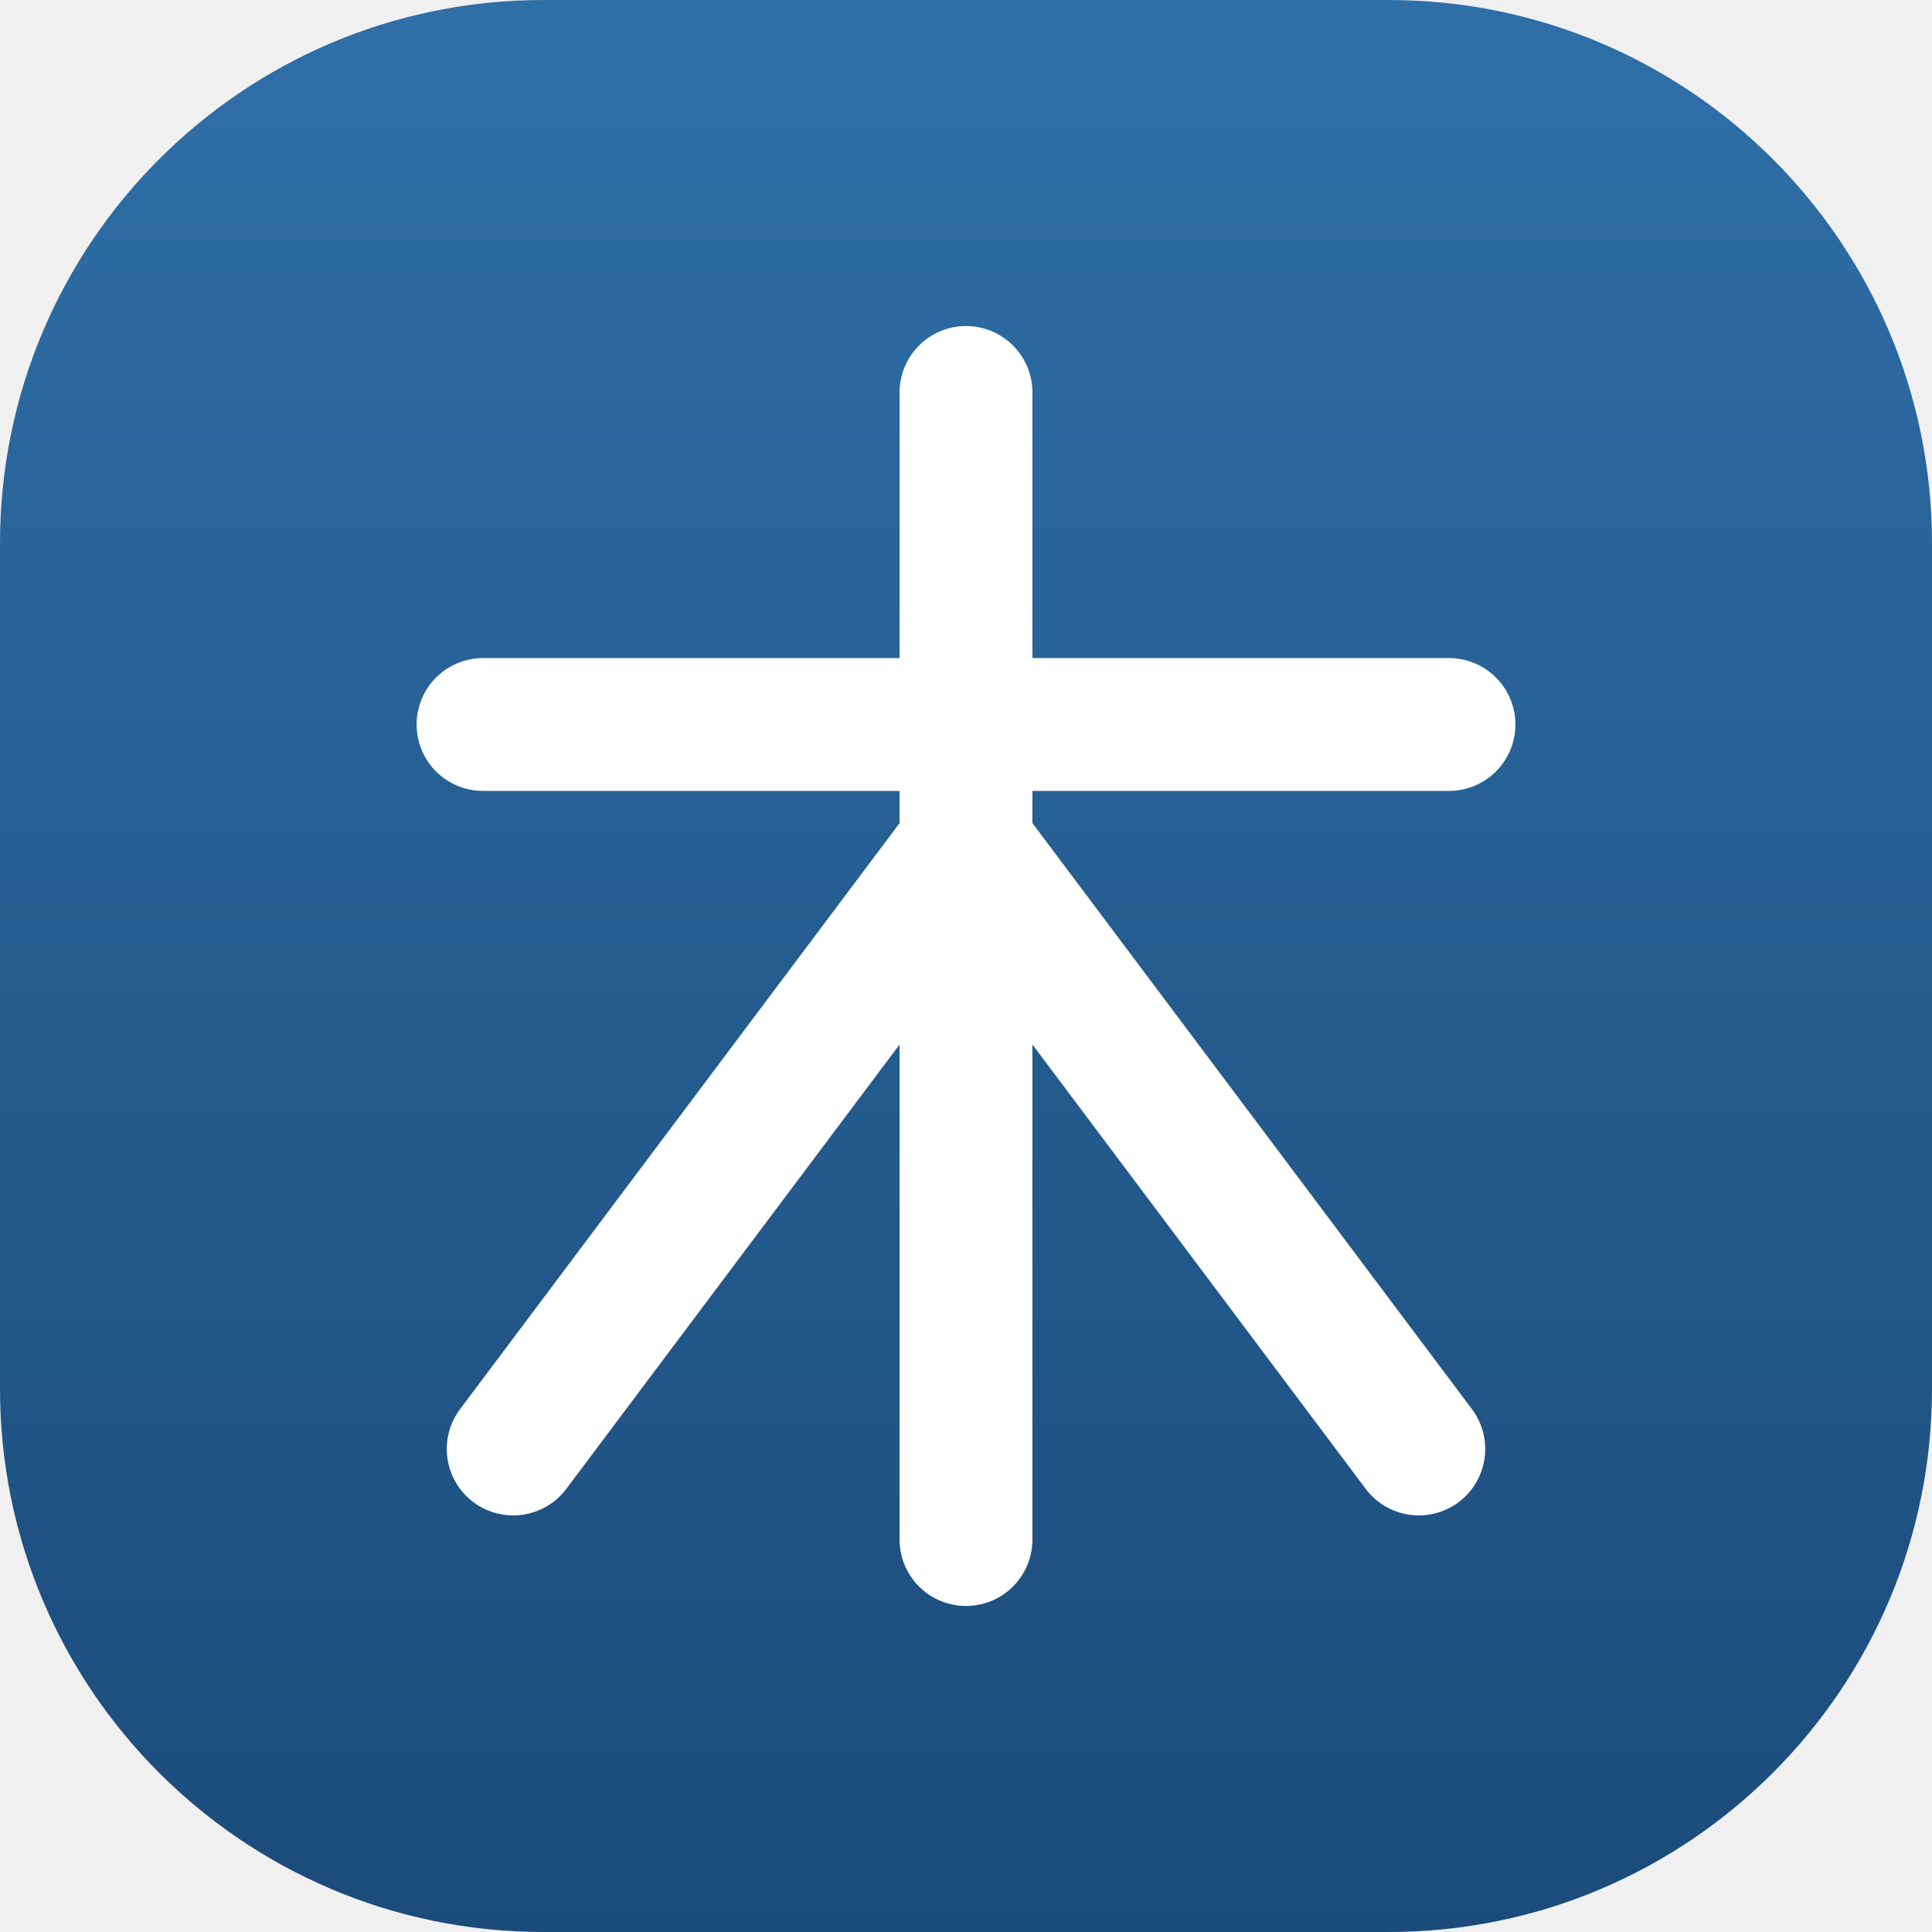
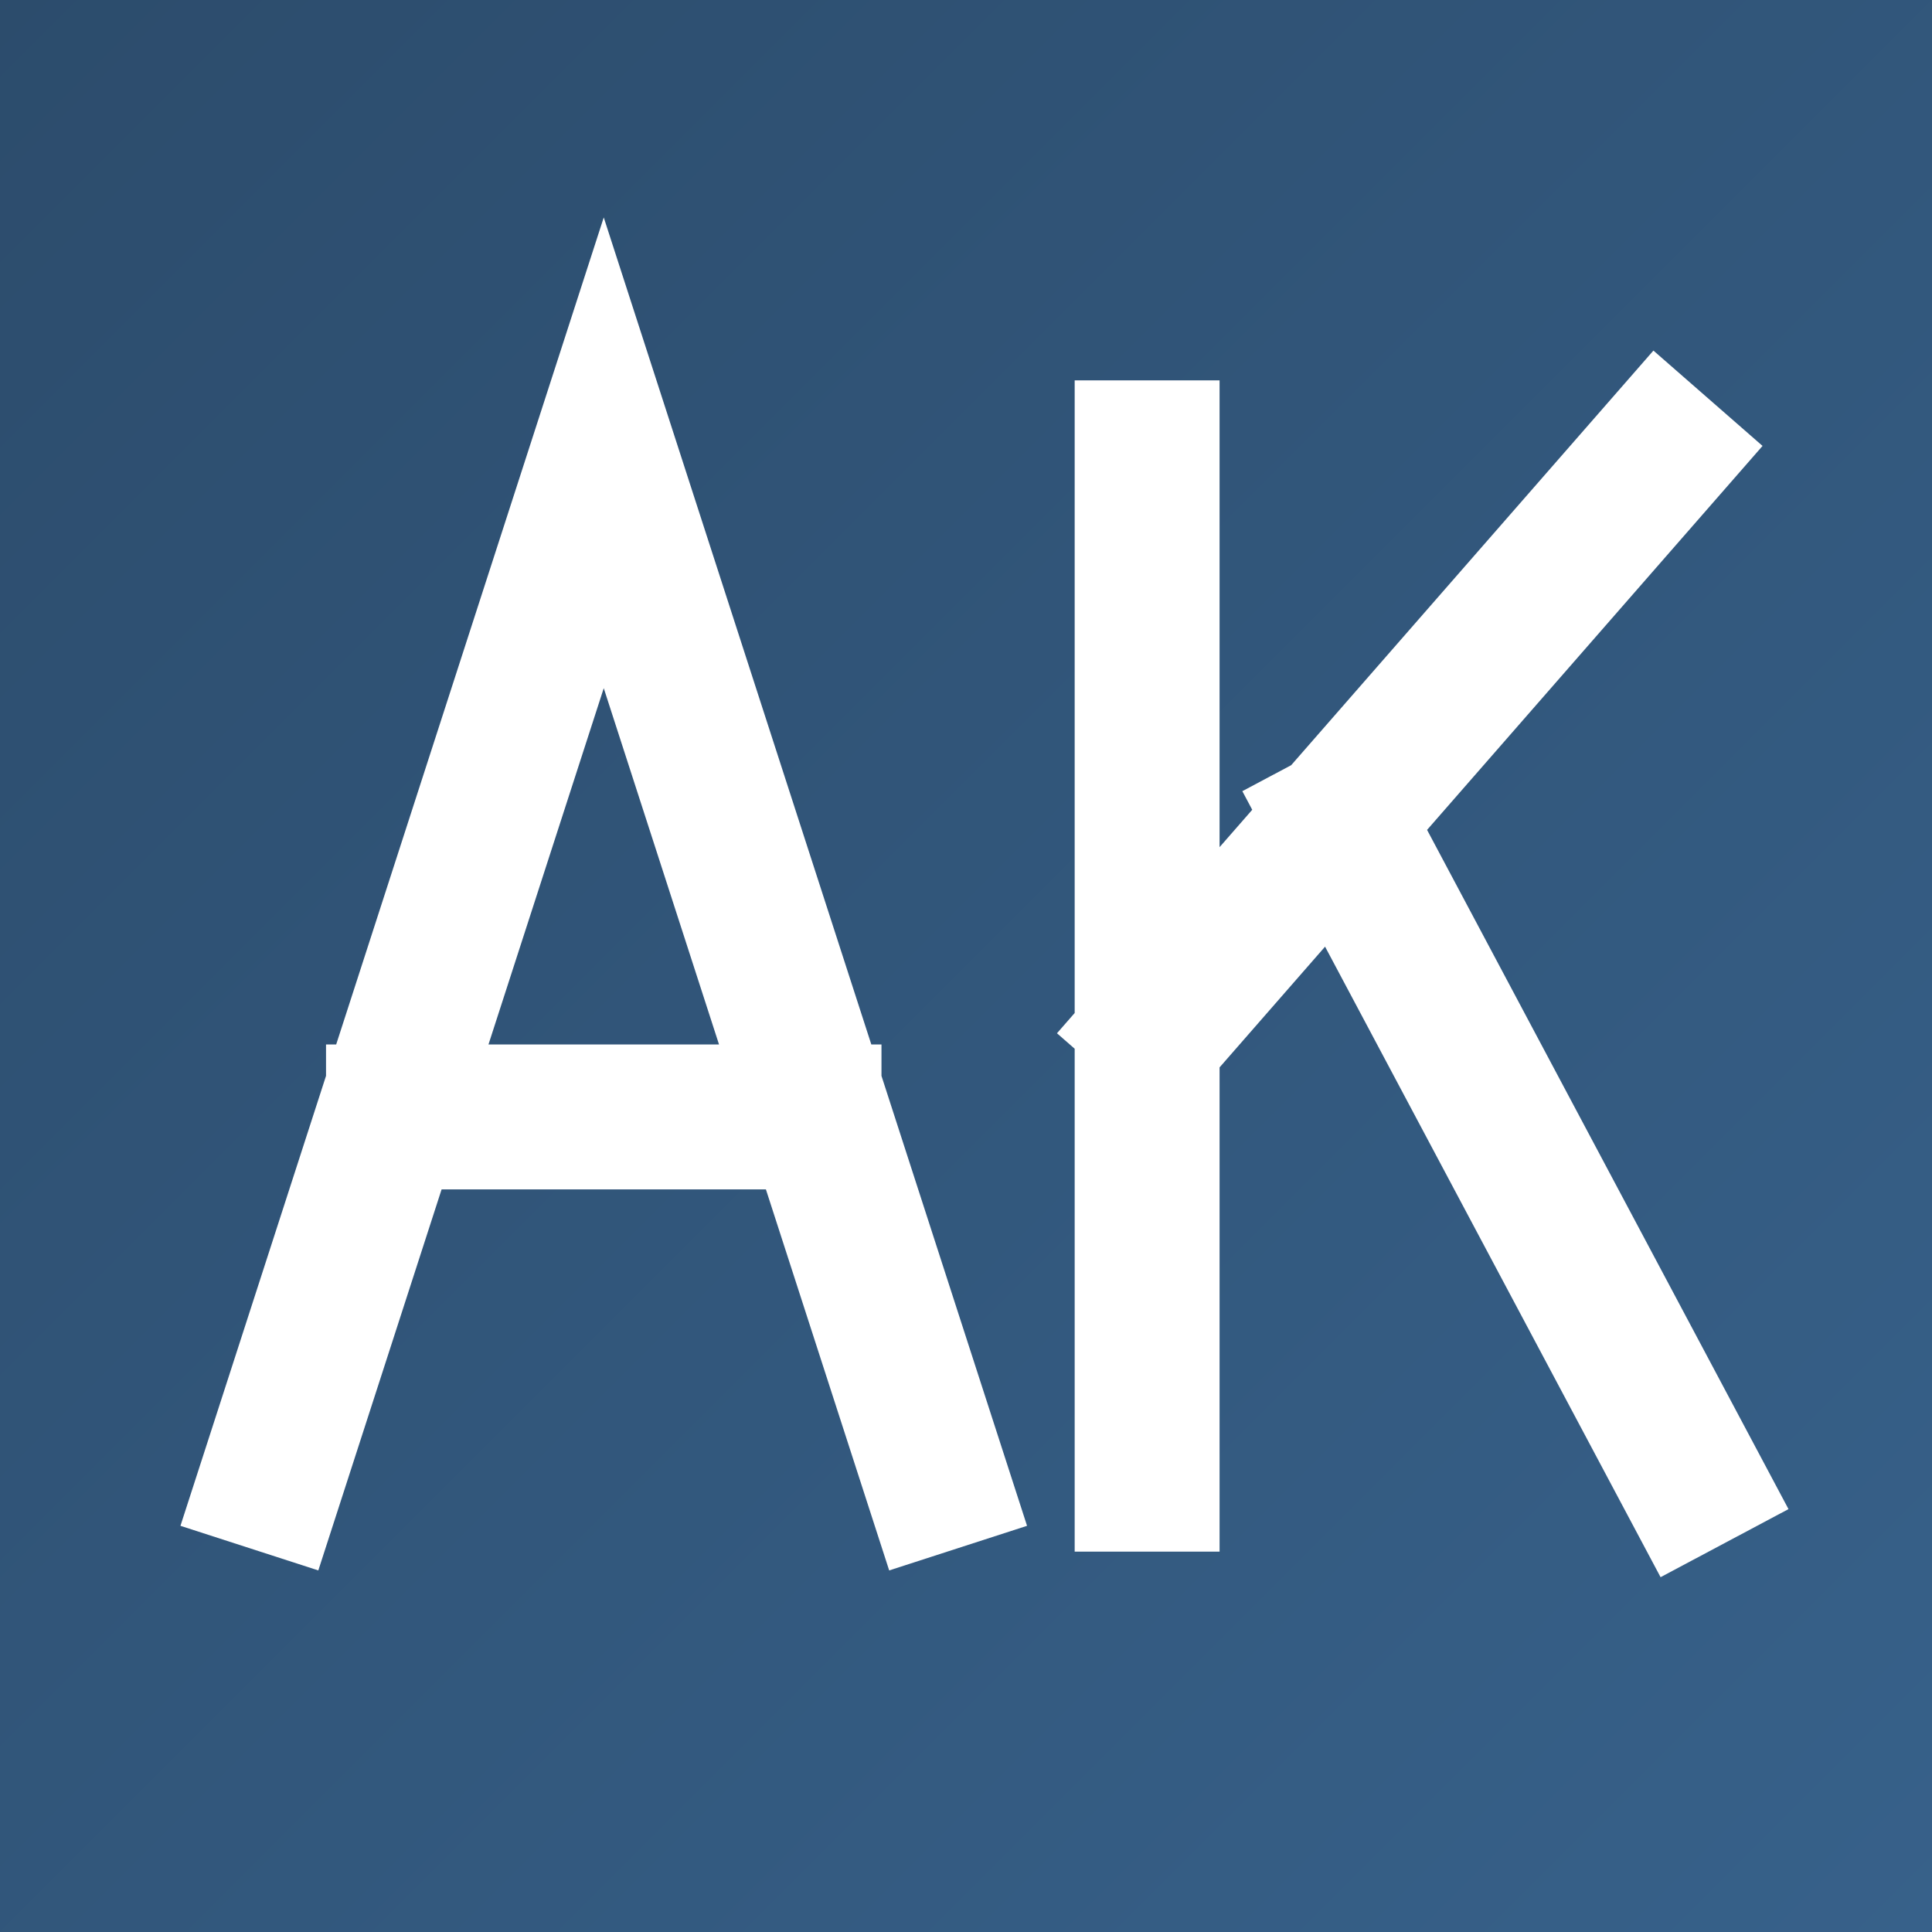
<svg xmlns="http://www.w3.org/2000/svg" viewBox="0 0 32 32">
  <defs>
-     <linearGradient id="g" x1="0" y1="0" x2="0" y2="1">
-       <stop offset="0" stop-color="#2F6FA8" />
-       <stop offset="1" stop-color="#1B4B7A" />
+     <linearGradient id="g" x1="0" y1="0" x2="1" y2="1">
+       <stop offset="0" stop-color="#2C4C6C" />
+       <stop offset="1" stop-color="#37618A" />
    </linearGradient>
  </defs>
-   <rect width="32" height="32" rx="9" fill="url(#g)" />
-   <g fill="none" stroke="#fff" stroke-width="2.2" stroke-linecap="round">
-     <path d="M8 12h16M16 6.5v19M16 14 8.5 24M16 14l7.5 10" />
+   <rect width="32" height="32" fill="url(#g)" />
+   <g fill="none" stroke="#fff" stroke-width="2.4" stroke-linecap="square" stroke-linejoin="miter">
+     <path d="M4.5 24.5 10 7.5l5.5 17M6.6 18.5h6.8M19 7.5v17M27.5 7.5 19.2 17M22.2 13.6l5.8 10.9" />
  </g>
</svg>
